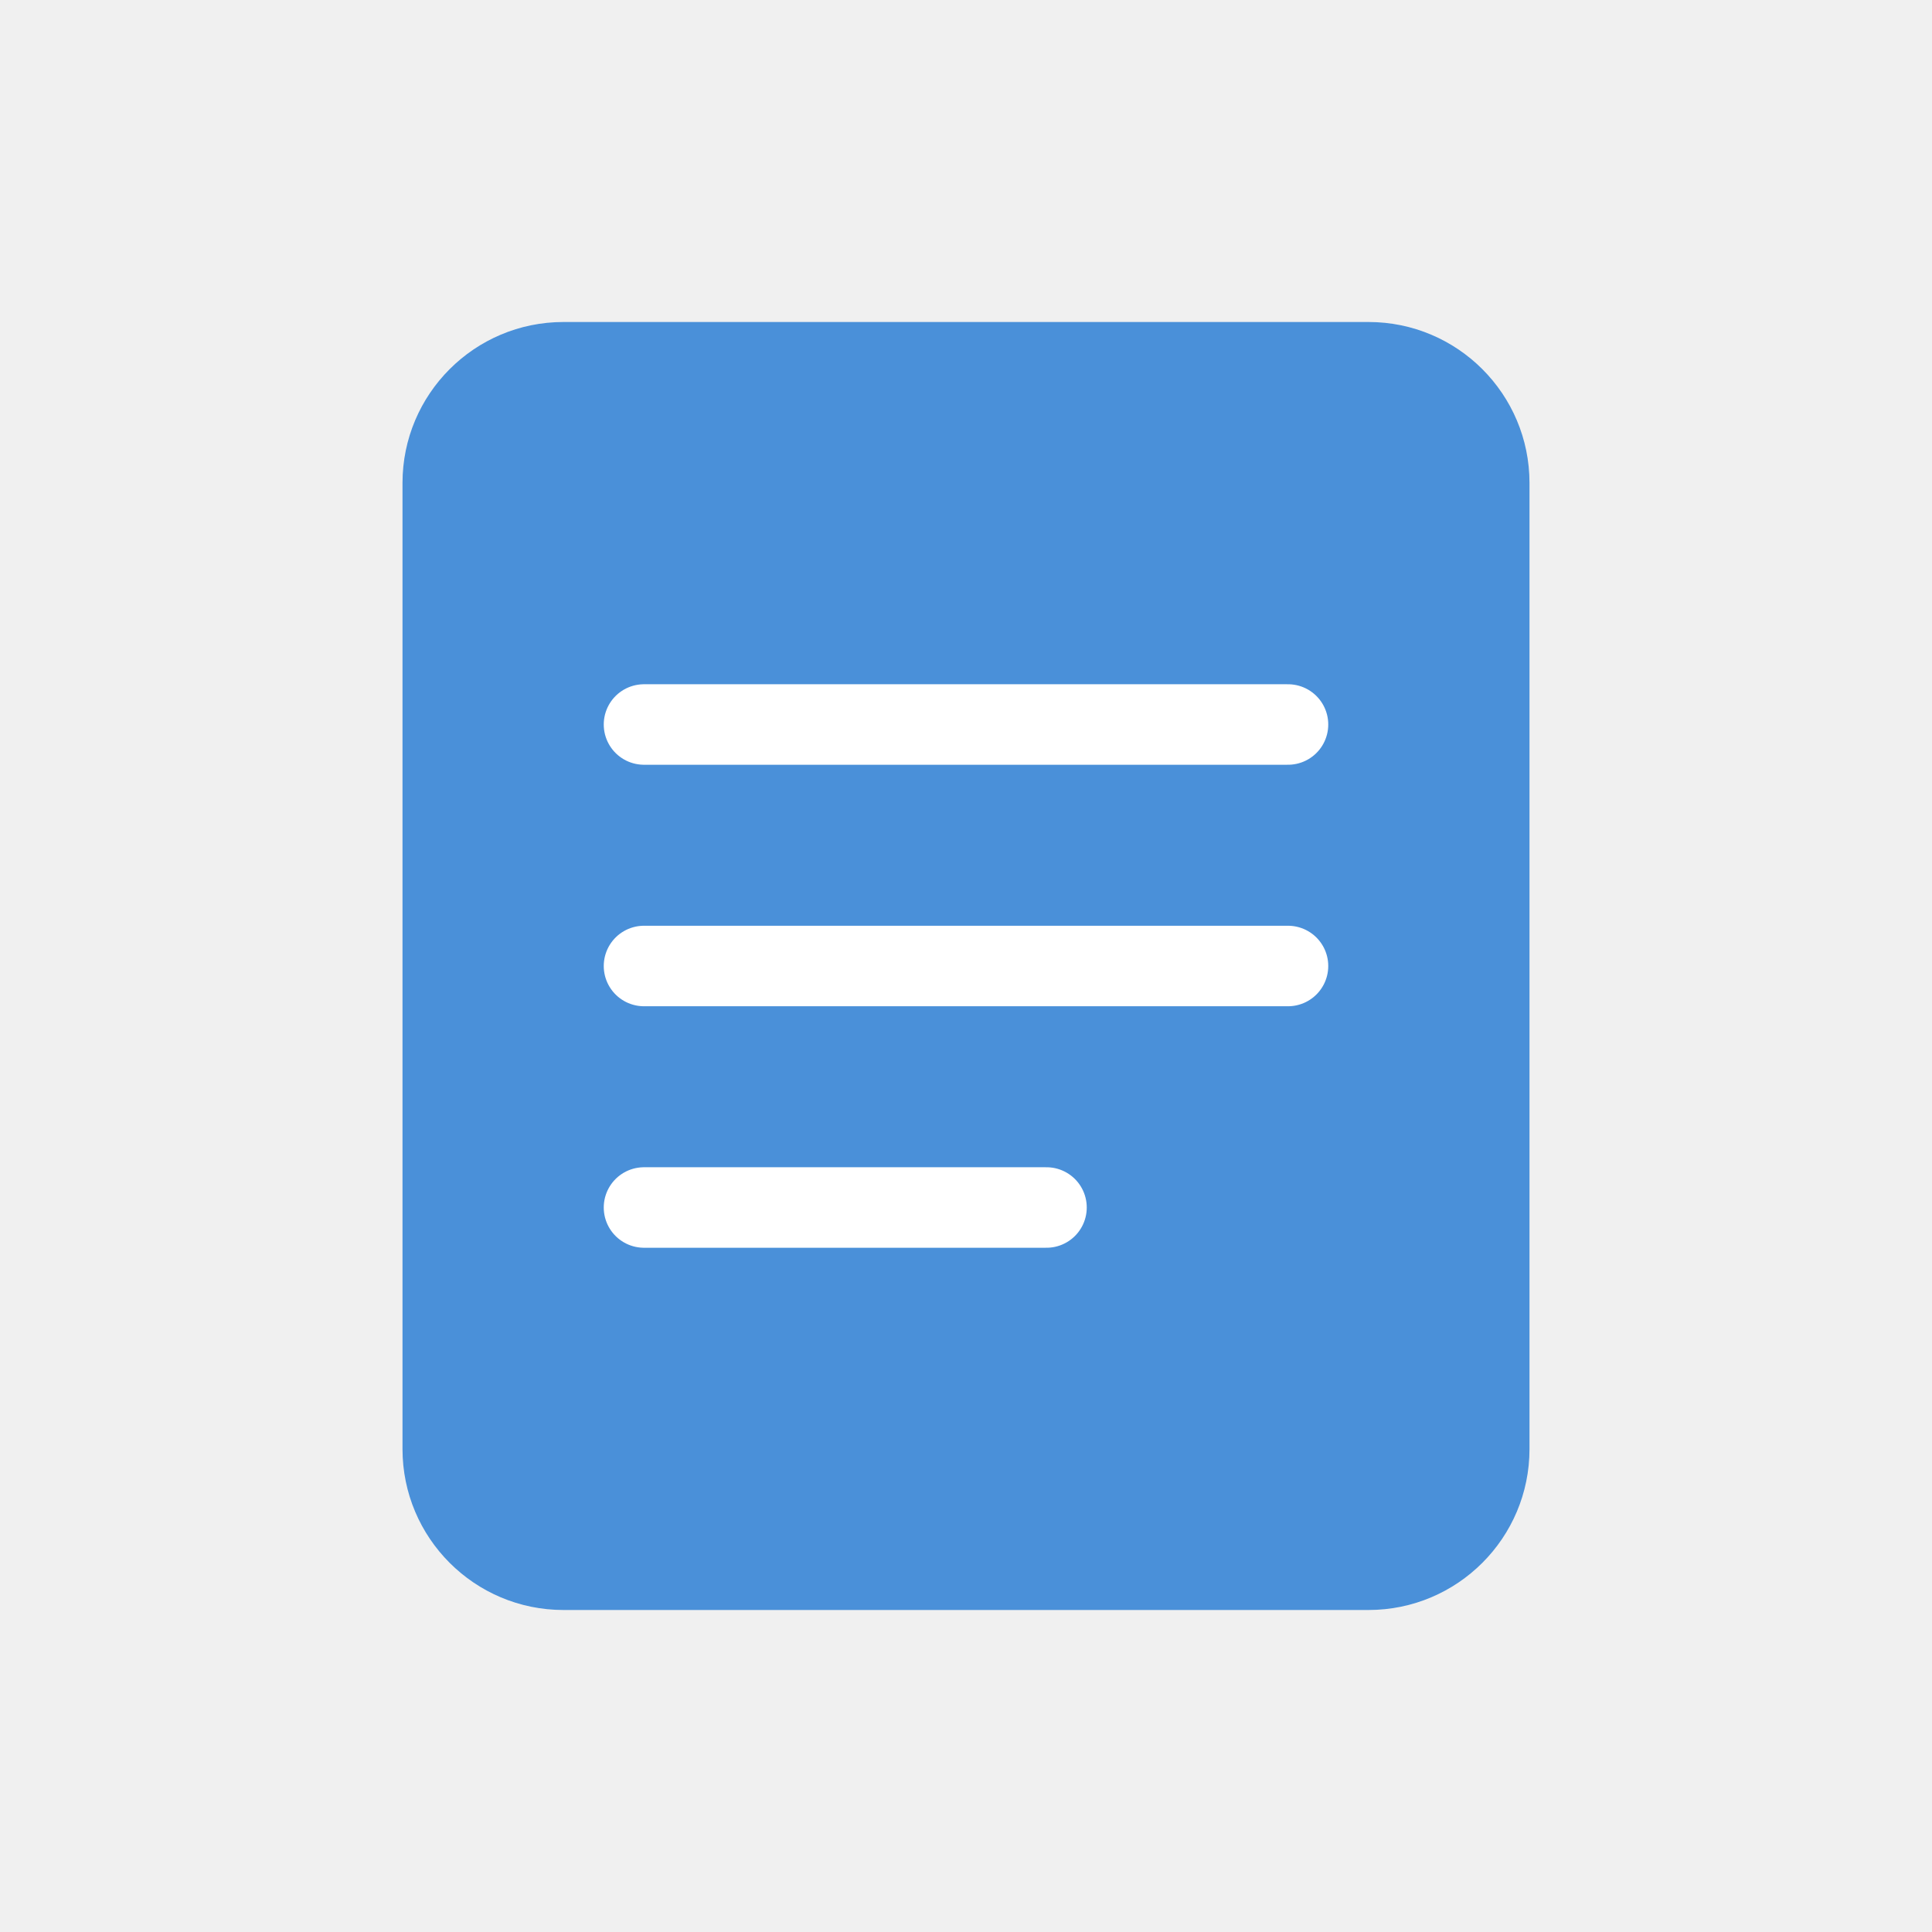
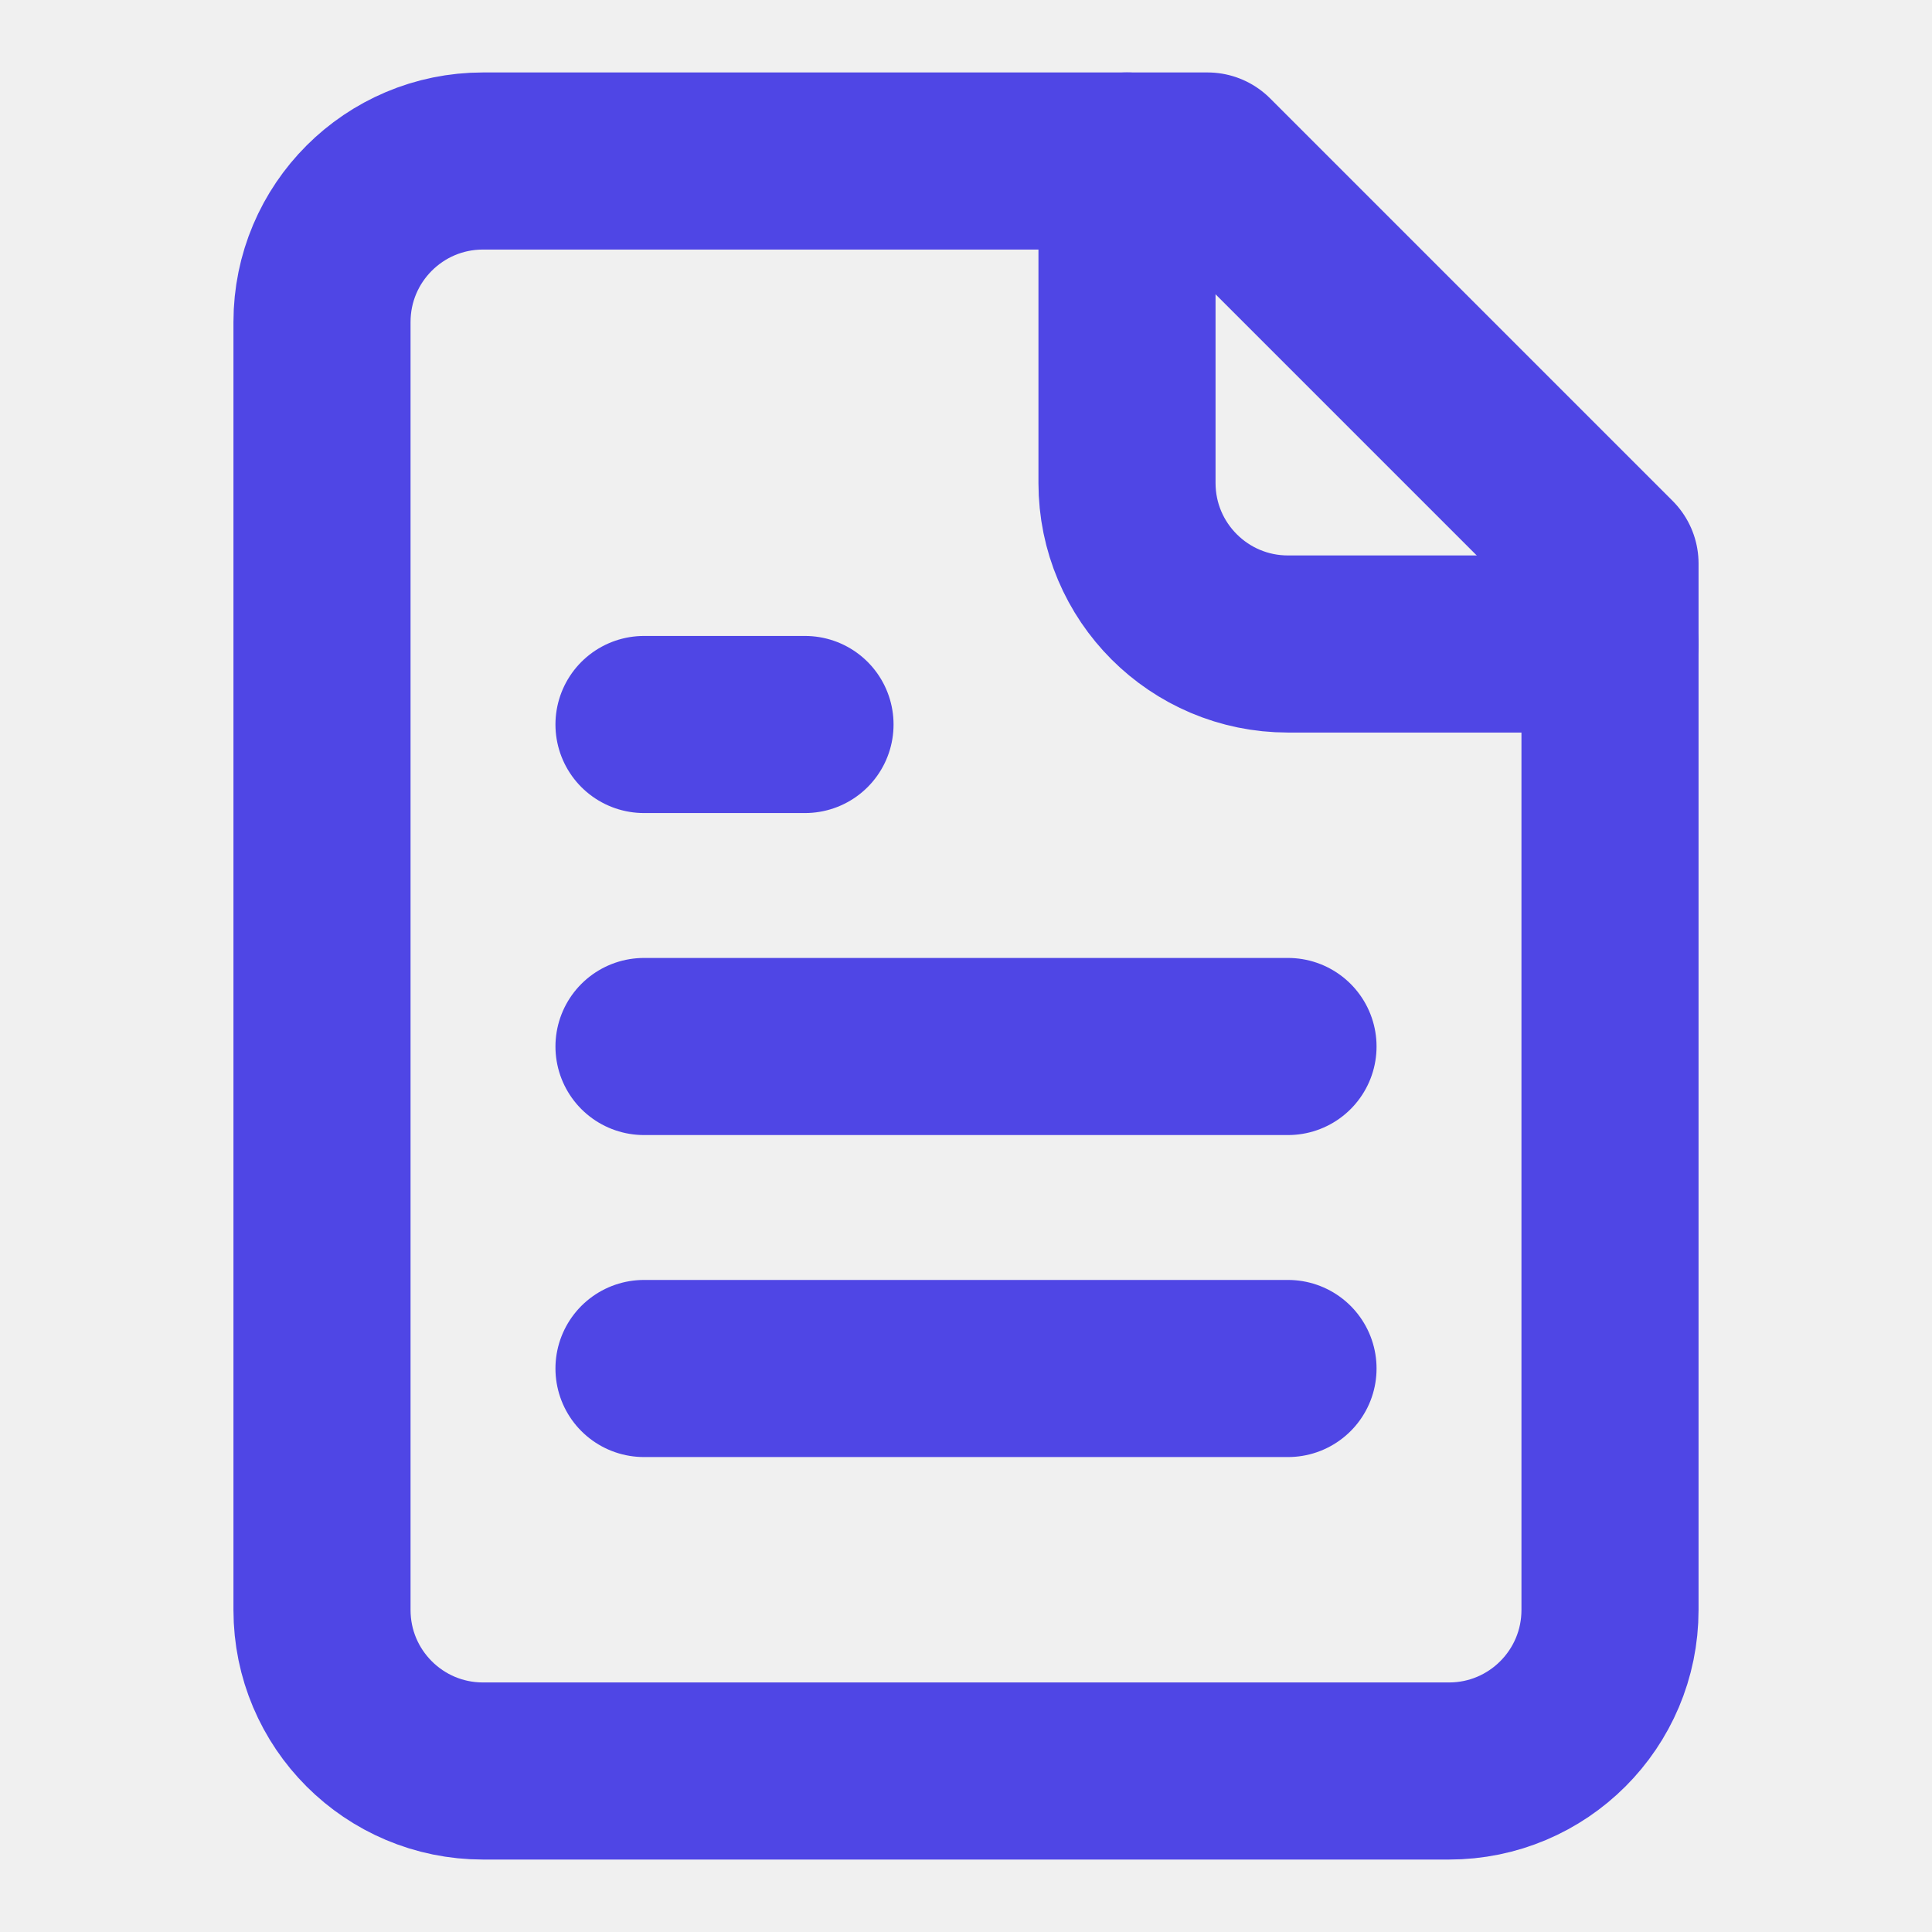
- <svg xmlns="http://www.w3.org/2000/svg" width="48" height="48" viewBox="0 0 48 48" fill="none">
-   <rect x="10" y="8" width="28" height="32" rx="4" fill="#4A90D9" />
-   <path d="M16 18h16M16 24h16M16 30h10" stroke="white" stroke-width="2" stroke-linecap="round" />
+ <svg xmlns="http://www.w3.org/2000/svg" width="81" height="81" viewBox="0 0 24 24" fill="none" stroke="#4F46E5" stroke-width="2.2" stroke-linecap="round" stroke-linejoin="round">
+   <path d="M15 2H6a2 2 0 0 0-2 2v16a2 2 0 0 0 2 2h12a2 2 0 0 0 2-2V7z" />
+   <path d="M14 2v4a2 2 0 0 0 2 2h4" />
+   <path d="M10 9H8" />
+   <path d="M16 13H8" />
+   <path d="M16 17H8" />
</svg>
